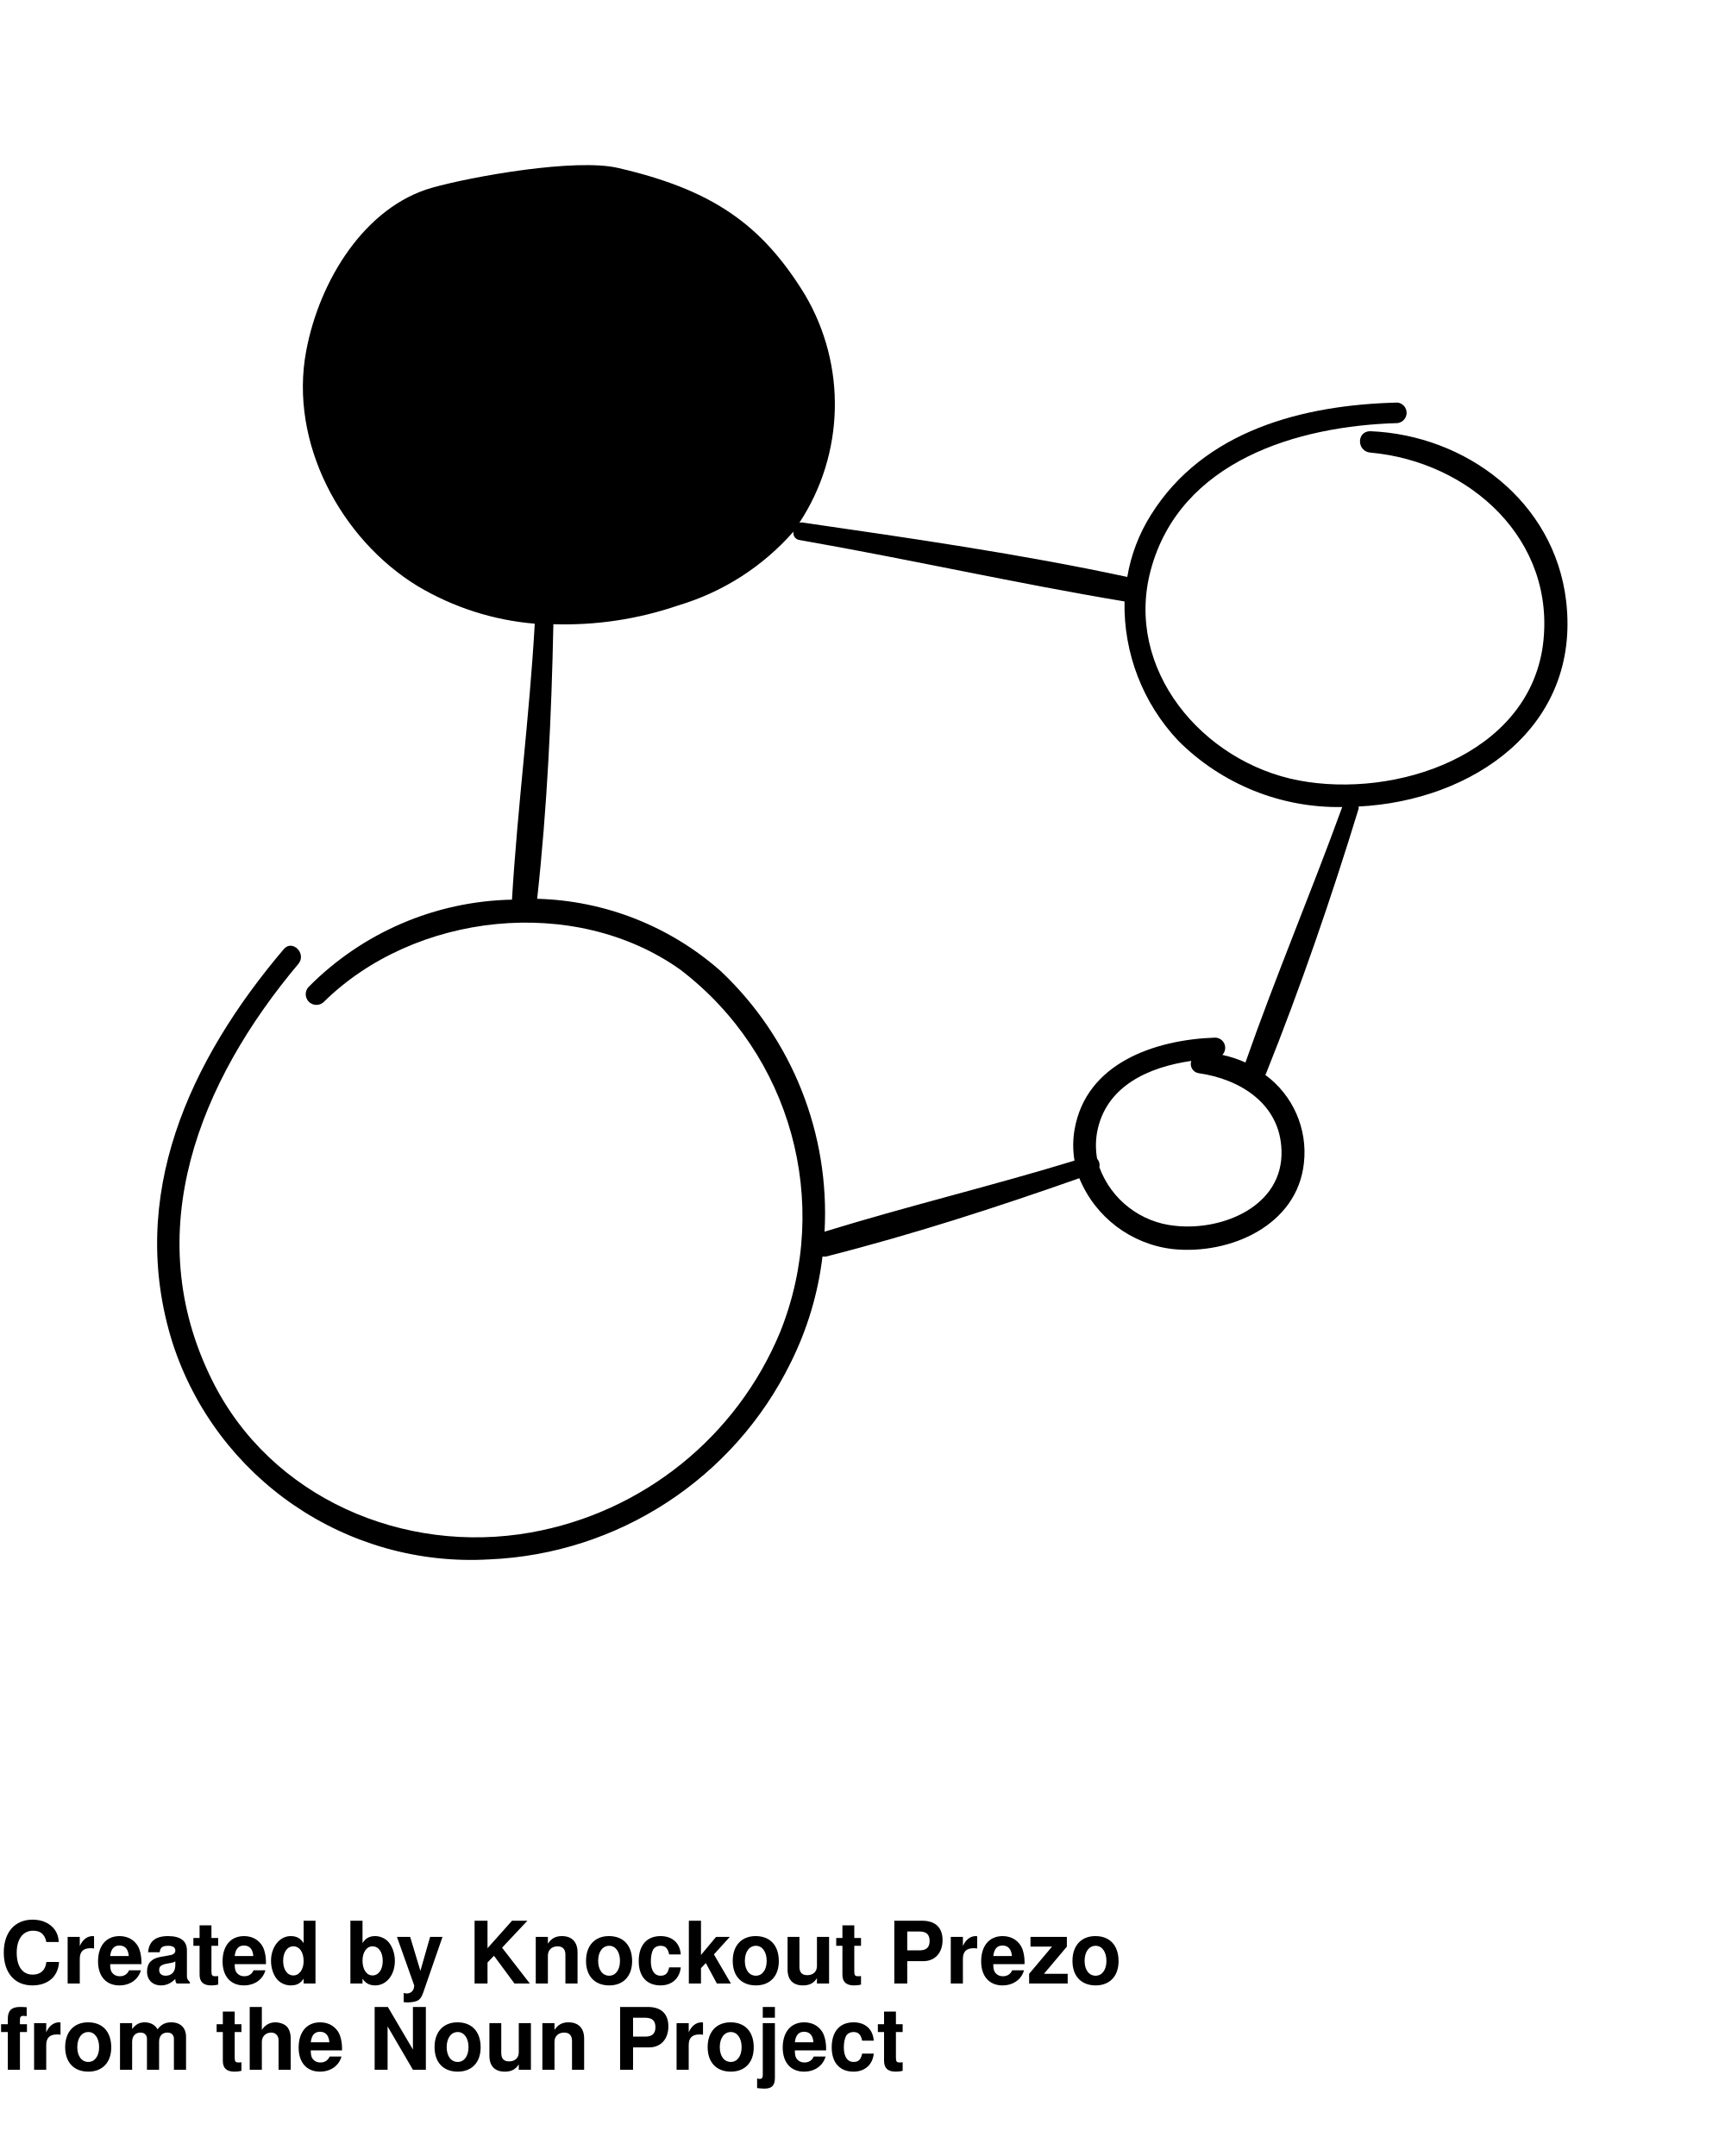
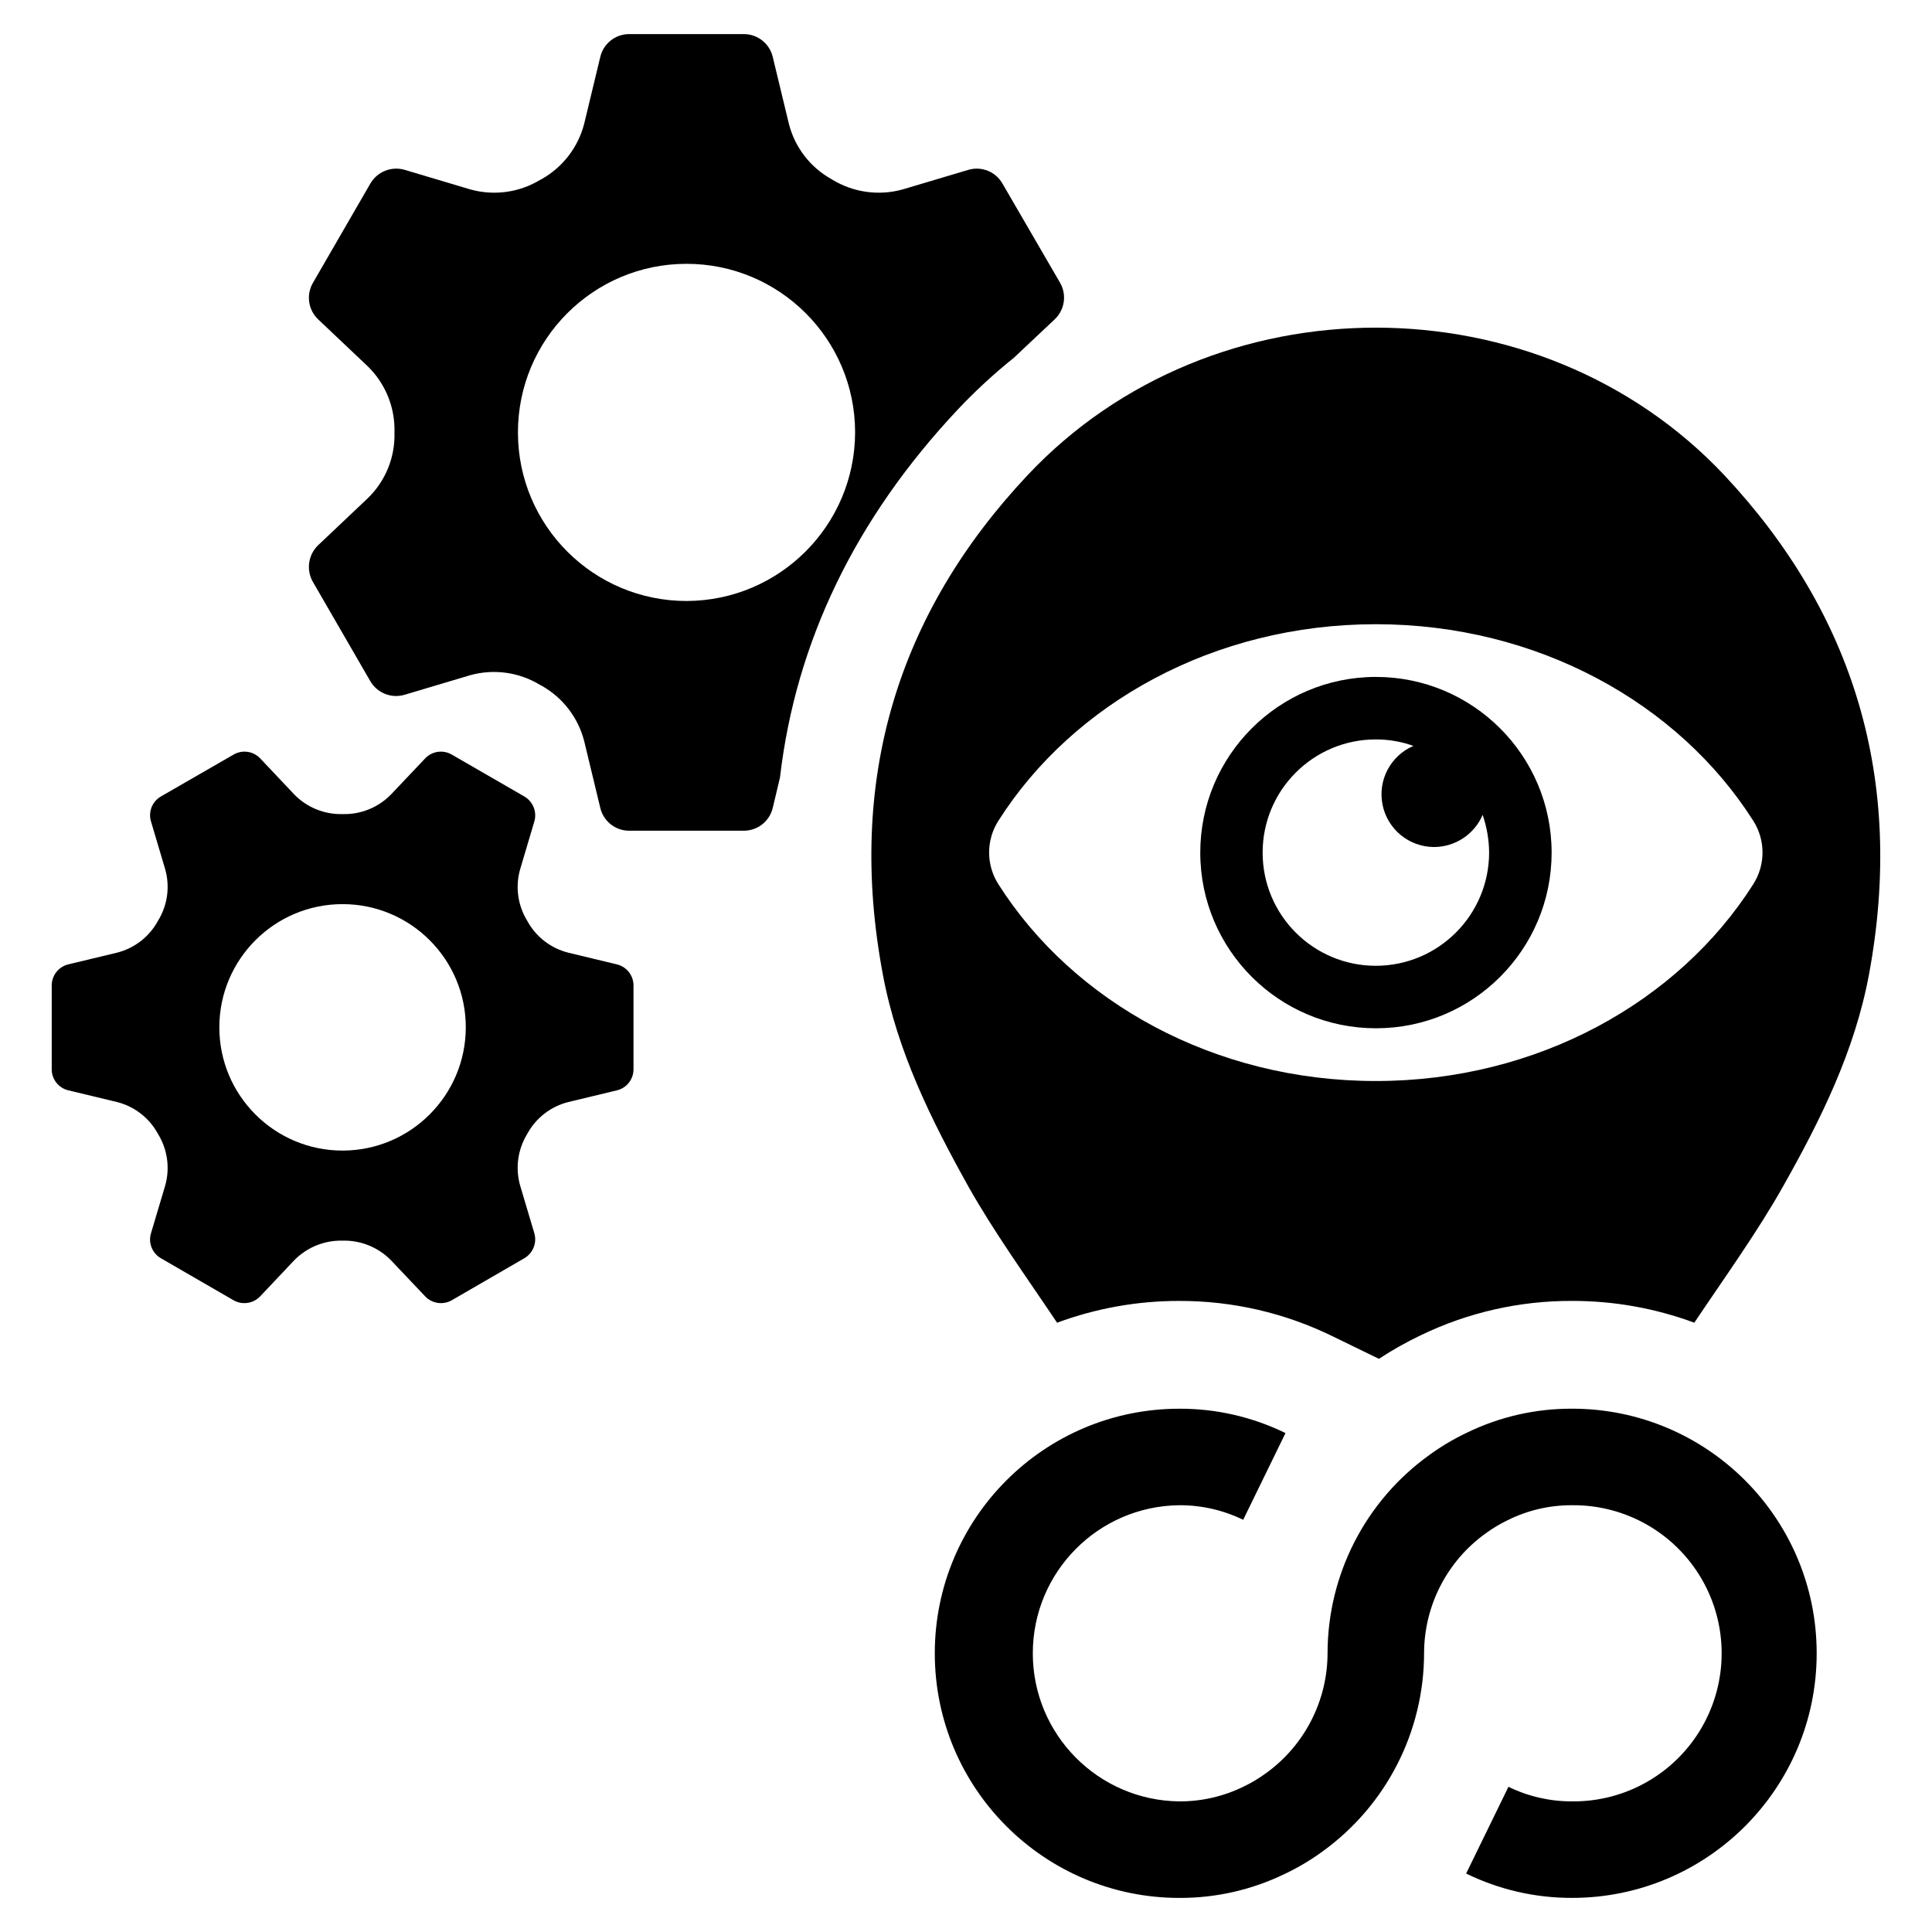
- <svg xmlns="http://www.w3.org/2000/svg" data-name="Layer 1" viewBox="0 0 100 125" x="0px" y="0px">
-   <path d="M90.79,34.84C90.11,29.08,85,25.23,79.44,25c-.81,0-.79,1.17,0,1.24,5.77.52,10.81,5.07,10,11.2-.89,6.35-8.54,8.87-14.14,7.81s-10.13-6.46-8.59-12.2c1.7-6.33,8.5-8.36,14.31-8.52a.6.6,0,0,0,0-1.19c-5.46.13-11.24,1.6-14.31,6.53a9.75,9.75,0,0,0-1.36,3.58c-6.19-1.33-12.46-2.23-18.72-3.14a.56.56,0,0,0-.29,0,12.5,12.5,0,0,0,.32-13.23C44.16,13,41.29,11,35.84,9.74c-2.45-.58-8.43.48-10.78,1.14-3.9,1.1-6.54,5.36-7.31,9.47-1,5.3,2,10.91,6.46,13.63A15.82,15.82,0,0,0,31,36.16c-.3,5.33-1,10.64-1.32,16a17.07,17.07,0,0,0-11.8,5.07.62.62,0,0,0,.87.88C24,52.91,33.3,51.85,39.44,56.22a18,18,0,0,1,5.79,21A19.31,19.31,0,0,1,30.77,88.85c-7.36,1.31-15.09-2-18.47-8.82-4.29-8.61-.72-17.35,5-24.15.49-.59-.35-1.44-.85-.85C11,61.45,7.33,69.34,10,77.85A18.19,18.19,0,0,0,28.37,90.41,20.43,20.43,0,0,0,45.84,79a18.83,18.83,0,0,0,1.84-6.15.78.78,0,0,0,.21,0c5-1.27,9.85-2.84,14.68-4.54A6.68,6.68,0,0,0,68,72.42c3.29.34,7.21-1.36,7.59-5a5.57,5.57,0,0,0-2.24-5.1.34.34,0,0,0,.06-.12c2-5,3.77-10.15,5.35-15.31a.79.79,0,0,0,0-.13C85.37,46.43,91.65,42.16,90.79,34.84ZM74.29,66.71c.1,3.21-3.4,4.66-6.16,4.36a5.21,5.21,0,0,1-4.4-3.4.55.55,0,0,0-.13-.49,4.43,4.43,0,0,1,0-1.54c.5-2.68,3-3.78,5.46-4.13a.54.54,0,0,0,.42.71C71.89,62.56,74.22,64,74.29,66.71ZM72.2,61.6a6.79,6.79,0,0,0-1.34-.44.59.59,0,0,0-.44-1c-3.45.12-7.47,1.46-8.13,5.35a5.31,5.31,0,0,0,0,1.78c-4.8,1.47-9.7,2.64-14.49,4.12a19.29,19.29,0,0,0-6-15.09,16.73,16.73,0,0,0-10.66-4.21c.58-5.28.83-10.61.94-15.92a20.29,20.29,0,0,0,7.24-1.09A14.31,14.31,0,0,0,46,30.82a.41.41,0,0,0,.35.49c6.3,1.1,12.54,2.51,18.84,3.56a11.43,11.43,0,0,0,3.11,8.07,13.11,13.11,0,0,0,9.51,3.85C76,51.77,73.94,56.63,72.2,61.6Z" />
-   <text x="0" y="115" fill="#000000" font-size="5px" font-weight="bold" font-family="'Helvetica Neue', Helvetica, Arial-Unicode, Arial, Sans-serif">Created by Knockout Prezo</text>
-   <text x="0" y="120" fill="#000000" font-size="5px" font-weight="bold" font-family="'Helvetica Neue', Helvetica, Arial-Unicode, Arial, Sans-serif">from the Noun Project</text>
+ <svg xmlns="http://www.w3.org/2000/svg" height="100px" width="100px" fill="#000000" data-name="Layer 1" viewBox="0 0 128 128" x="0px" y="0px">
+   <path d="M67.164,23.71l2.711-2.552A1.976,1.976,0,0,0,70.24,18.747L66.419,12.168a1.964,1.964,0,0,0-2.251-.919l-4.36,1.3a5.914,5.914,0,0,1-4.645-.634.346.346,0,0,1-.079-.048,5.833,5.833,0,0,1-2.822-3.678L51.199,3.781a1.969,1.969,0,0,0-1.918-1.522H41.671a1.964,1.964,0,0,0-1.903,1.522L38.706,8.189a5.886,5.886,0,0,1-2.822,3.678l-.095.048a5.867,5.867,0,0,1-4.629.634l-4.36-1.3a1.985,1.985,0,0,0-2.267.919l-3.805,6.579a1.973,1.973,0,0,0,.349,2.41l3.282,3.107a5.871,5.871,0,0,1,1.776,4.36v.048a5.811,5.811,0,0,1-1.776,4.344l-3.282,3.107a1.996,1.996,0,0,0-.349,2.426l3.805,6.579a1.976,1.976,0,0,0,2.267.904l4.36-1.3a5.872,5.872,0,0,1,4.629.65l.095.048a5.886,5.886,0,0,1,2.822,3.678l1.062,4.407a1.964,1.964,0,0,0,1.903,1.522h7.61a1.969,1.969,0,0,0,1.918-1.522l.476-1.998c1.046-8.989,4.994-17.154,11.764-24.367A36.407,36.407,0,0,1,67.164,23.71ZM45.492,39.817a11.169,11.169,0,1,1,11.161-11.177A11.198,11.198,0,0,1,45.492,39.817Z" />
+   <path d="M40.864,63.891l-3.218-.775a4.269,4.269,0,0,1-2.687-2.059c-.015-.022-.022-.044-.037-.066a4.273,4.273,0,0,1-.465-3.388l.945-3.181a1.447,1.447,0,0,0-.664-1.653l-4.805-2.775a1.434,1.434,0,0,0-1.764.251l-2.273,2.399a4.304,4.304,0,0,1-3.174,1.292h-.037a4.309,4.309,0,0,1-3.181-1.292l-2.266-2.399a1.434,1.434,0,0,0-1.764-.251L10.66,52.768a1.433,1.433,0,0,0-.657,1.653l.945,3.181a4.275,4.275,0,0,1-.472,3.388.297.297,0,0,1-.037.066,4.274,4.274,0,0,1-2.679,2.059l-3.226.775A1.436,1.436,0,0,0,3.427,65.286v5.558A1.43,1.43,0,0,0,4.534,72.239l3.226.775A4.274,4.274,0,0,1,10.439,75.074a.296.296,0,0,1,.037.066,4.293,4.293,0,0,1,.472,3.395l-.945,3.174a1.433,1.433,0,0,0,.657,1.653l4.812,2.783a1.445,1.445,0,0,0,1.764-.258l2.266-2.399a4.337,4.337,0,0,1,3.181-1.292h.037A4.332,4.332,0,0,1,25.895,83.488l2.273,2.399a1.445,1.445,0,0,0,1.764.258l4.805-2.783a1.447,1.447,0,0,0,.664-1.653L34.457,78.535A4.294,4.294,0,0,1,34.922,75.14c.015-.022.022-.044.037-.066a4.269,4.269,0,0,1,2.687-2.059l3.218-.775a1.43,1.43,0,0,0,1.107-1.395v-5.558A1.436,1.436,0,0,0,40.864,63.891ZM22.699,76.229a8.164,8.164,0,1,1,8.161-8.161A8.173,8.173,0,0,1,22.699,76.229Z" />
+   <path d="M104.154,93.33a15.742,15.742,0,0,0-6.976,1.593,15.529,15.529,0,0,0-2.486,1.478,16.185,16.185,0,0,0-6.738,13.129,9.82,9.82,0,0,1-4.081,7.951,9.322,9.322,0,0,1-1.509.899,9.565,9.565,0,0,1-4.226.966,9.811,9.811,0,0,1,0-19.621,9.564,9.564,0,0,1,4.226.966l2.803-5.747a15.9,15.9,0,0,0-7.029-1.613,16.205,16.205,0,0,0,0,32.411,15.848,15.848,0,0,0,6.987-1.593,15.55,15.55,0,0,0,2.492-1.482A16.227,16.227,0,0,0,94.349,109.53a9.784,9.784,0,0,1,4.081-7.94,9.321,9.321,0,0,1,1.516-.902,9.462,9.462,0,0,1,4.208-.963,9.811,9.811,0,1,1,0,19.621,9.527,9.527,0,0,1-4.215-.966l-2.804,5.747a15.876,15.876,0,0,0,7.019,1.613,16.205,16.205,0,1,0,0-32.411Z" />
+   <path d="M114.251,31.494c-12.255-13.032-33.912-13.064-46.183,0-8.593,9.148-12.001,20.166-9.576,33.071.951,5.105,3.218,9.655,5.676,14.063,1.696,3.012,3.837,5.977,5.866,9.005a23.227,23.227,0,0,1,8.101-1.443,22.969,22.969,0,0,1,10.162,2.346l3.06,1.49a23.173,23.173,0,0,1,2.79-1.57,22.811,22.811,0,0,1,10.004-2.267,23.226,23.226,0,0,1,8.101,1.443c2.029-3.028,4.17-5.993,5.866-9.005,2.489-4.407,4.756-8.958,5.707-14.063C126.22,51.66,122.812,40.642,114.251,31.494Zm1.903,27.094c-4.946,7.784-14.284,13.032-25.002,13.032S71.096,66.373,66.15,58.589a3.905,3.905,0,0,1,0-4.217c4.946-7.784,14.284-13.016,25.002-13.016s20.055,5.232,25.002,13.016A3.905,3.905,0,0,1,116.153,58.589Z" />
+   <path d="M91.151,44.848a11.639,11.639,0,1,0,11.648,11.631A11.642,11.642,0,0,0,91.151,44.848Zm0,19.138a7.498,7.498,0,1,1,0-14.997,7.316,7.316,0,0,1,2.491.429A3.491,3.491,0,0,0,95.012,56.117a3.514,3.514,0,0,0,3.217-2.128,7.823,7.823,0,0,1,.429,2.491A7.513,7.513,0,0,1,91.151,63.986Z" />
</svg>
